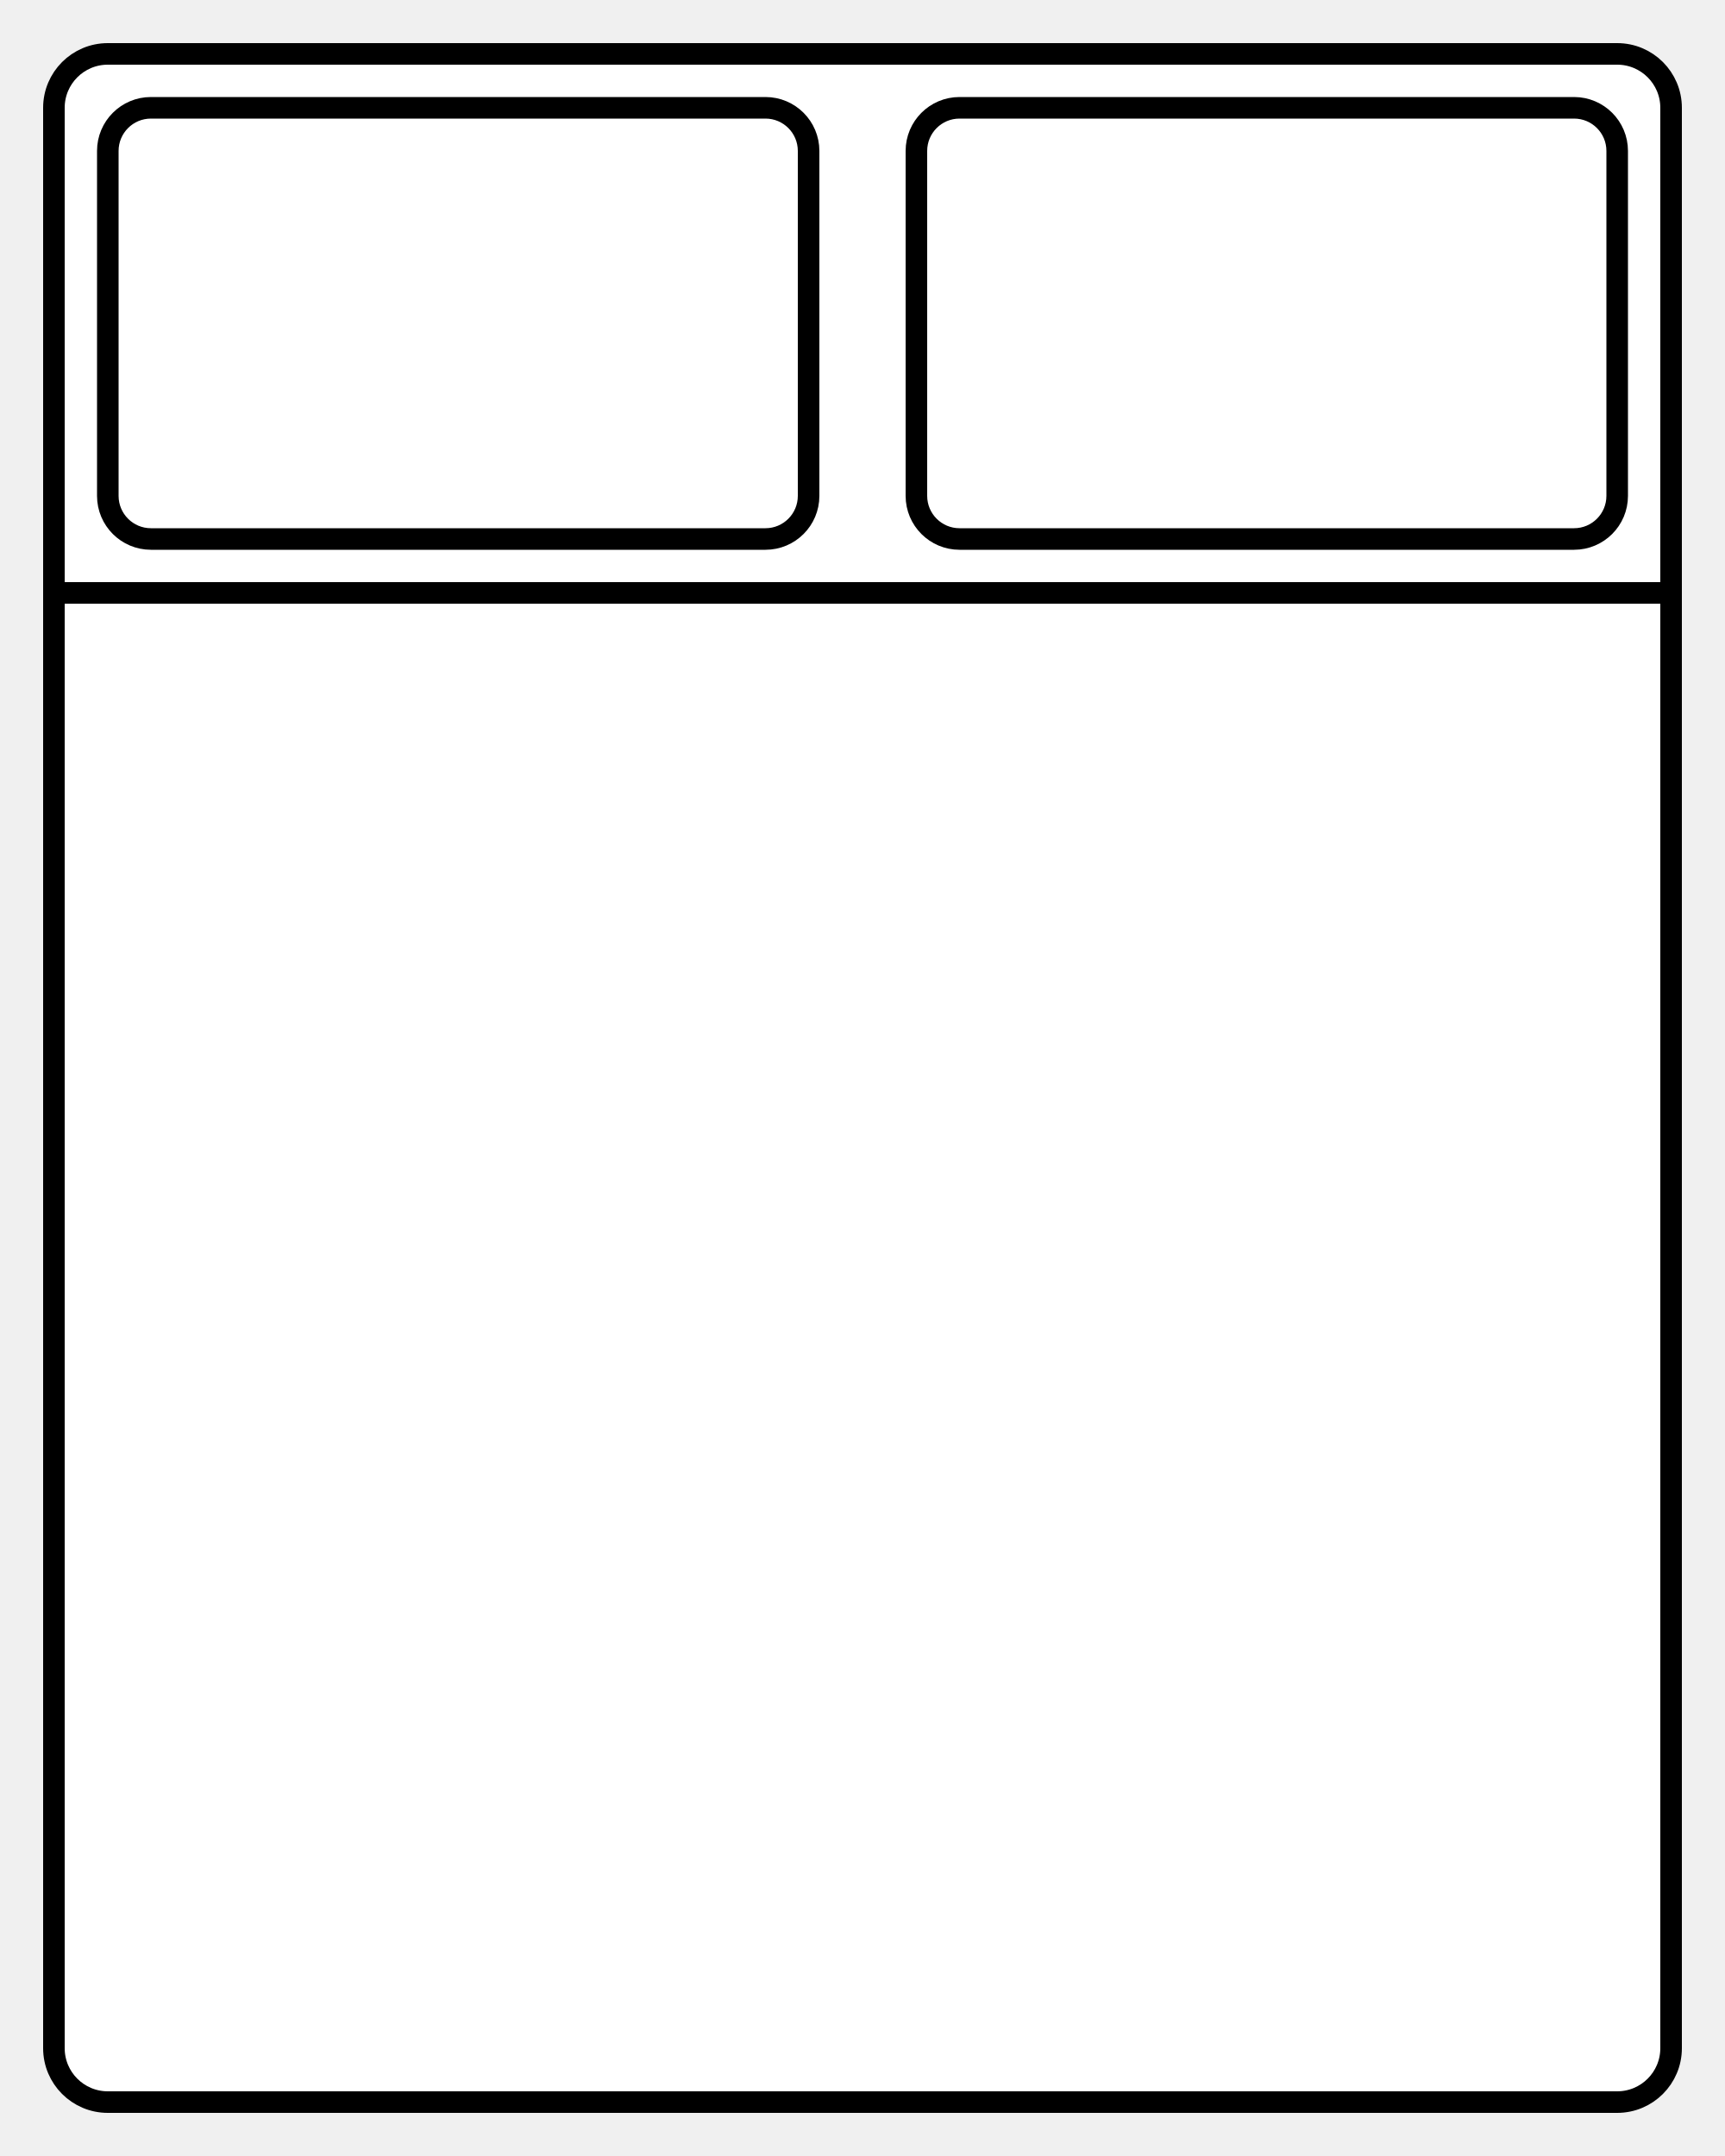
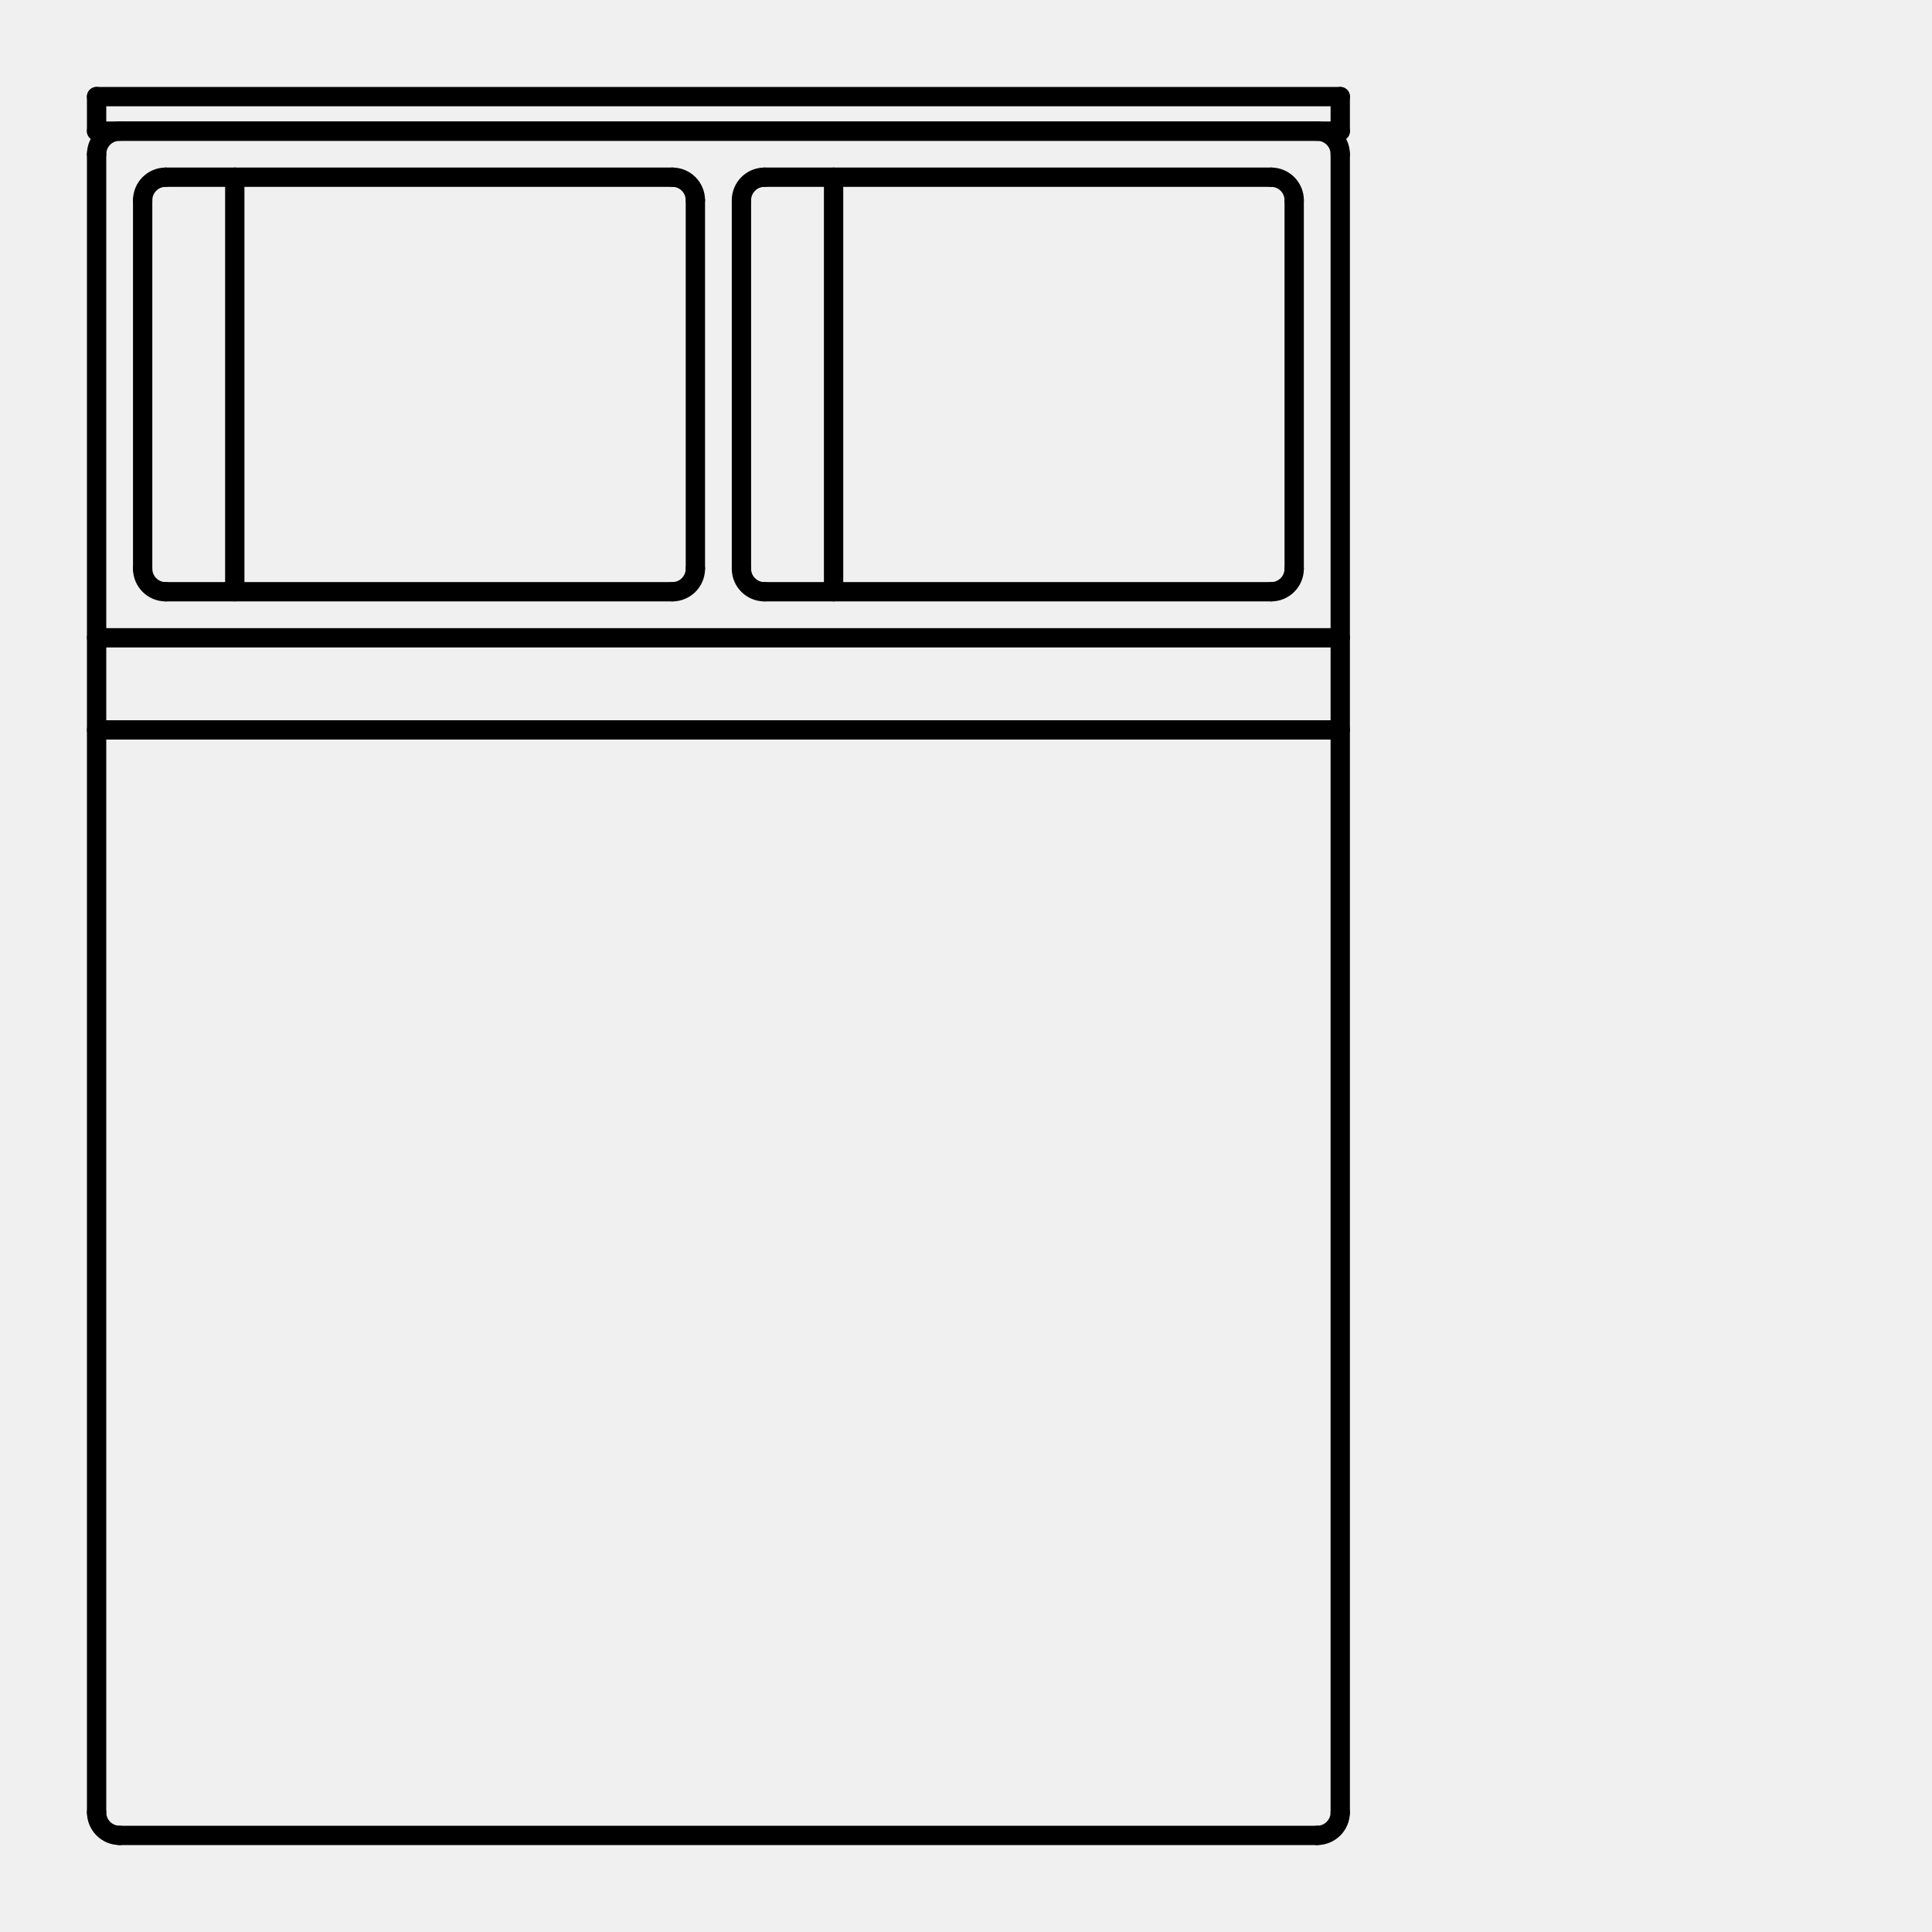
- <svg xmlns="http://www.w3.org/2000/svg" viewBox="0 0 160 200" width="160" height="200" fill="none" stroke="currentColor" stroke-width="2" stroke-linecap="round" stroke-linejoin="round">
-   <rect x="5" y="5" width="150" height="190" rx="5" fill="white" />
-   <rect x="10" y="10" width="65" height="40" rx="4" fill="white" />
-   <rect x="85" y="10" width="65" height="40" rx="4" fill="white" />
-   <line x1="5" y1="55" x2="155" y2="55" />
+ <svg xmlns="http://www.w3.org/2000/svg" viewBox="0 0 100 100" stroke="currentColor" fill="none" stroke-width="1.00" stroke-linecap="round" stroke-linejoin="round">
+   <path d="M 69.371 7.980 A 1.192 1.192 0 0 0 68.179 6.788" />
+   <path d="M 6.192 6.788 A 1.192 1.192 0 0 0 5.000 7.980" />
+   <path d="M 5.000 93.808 A 1.192 1.192 0 0 0 6.192 95.000" />
+   <path d="M 6.192 95.000 L 68.179 95.000" />
+   <path d="M 5.000 7.980 L 5.000 93.808" />
+   <path d="M 68.179 95.000 A 1.192 1.192 0 0 0 69.371 93.808" />
+   <path d="M 69.371 7.980 L 69.371 93.808" />
+   <path d="M 6.192 6.788 L 68.179 6.788" />
+   <path d="M 5.000 33.013 L 69.371 33.013" />
+   <path d="M 5.000 37.781 L 69.371 37.781" />
+   <path d="M 8.576 9.172 A 1.192 1.192 0 0 0 7.384 10.364" />
+   <path d="M 7.384 29.437 A 1.192 1.192 0 0 0 8.576 30.629" />
+   <path d="M 7.384 29.437 L 7.384 10.364" />
+   <path d="M 12.152 30.629 L 12.152 9.172" />
+   <path d="M 35.993 10.364 A 1.192 1.192 0 0 0 34.801 9.172" />
+   <path d="M 34.801 30.629 A 1.192 1.192 0 0 0 35.993 29.437" />
+   <path d="M 35.993 10.364 L 35.993 29.437" />
+   <path d="M 8.576 9.172 L 34.801 9.172" />
+   <path d="M 34.801 30.629 L 8.576 30.629" />
+   <path d="M 39.570 9.172 A 1.192 1.192 0 0 0 38.377 10.364" />
+   <path d="M 38.377 29.437 A 1.192 1.192 0 0 0 39.570 30.629" />
+   <path d="M 38.377 29.437 L 38.377 10.364" />
+   <path d="M 43.146 30.629 L 43.146 9.172" />
+   <path d="M 66.987 10.364 A 1.192 1.192 0 0 0 65.795 9.172" />
+   <path d="M 65.795 30.629 A 1.192 1.192 0 0 0 66.987 29.437" />
+   <path d="M 66.987 10.364 L 66.987 29.437" />
+   <path d="M 39.570 9.172 L 65.795 9.172" />
+   <path d="M 65.795 30.629 L 39.570 30.629" />
+   <path d="M 5.000 6.788 L 5.000 5.000" />
+   <path d="M 5.000 6.788 L 69.371 6.788" />
+   <path d="M 69.371 6.788 L 69.371 5.000" />
+   <path d="M 5.000 5.000 L 69.371 5.000" />
</svg>
